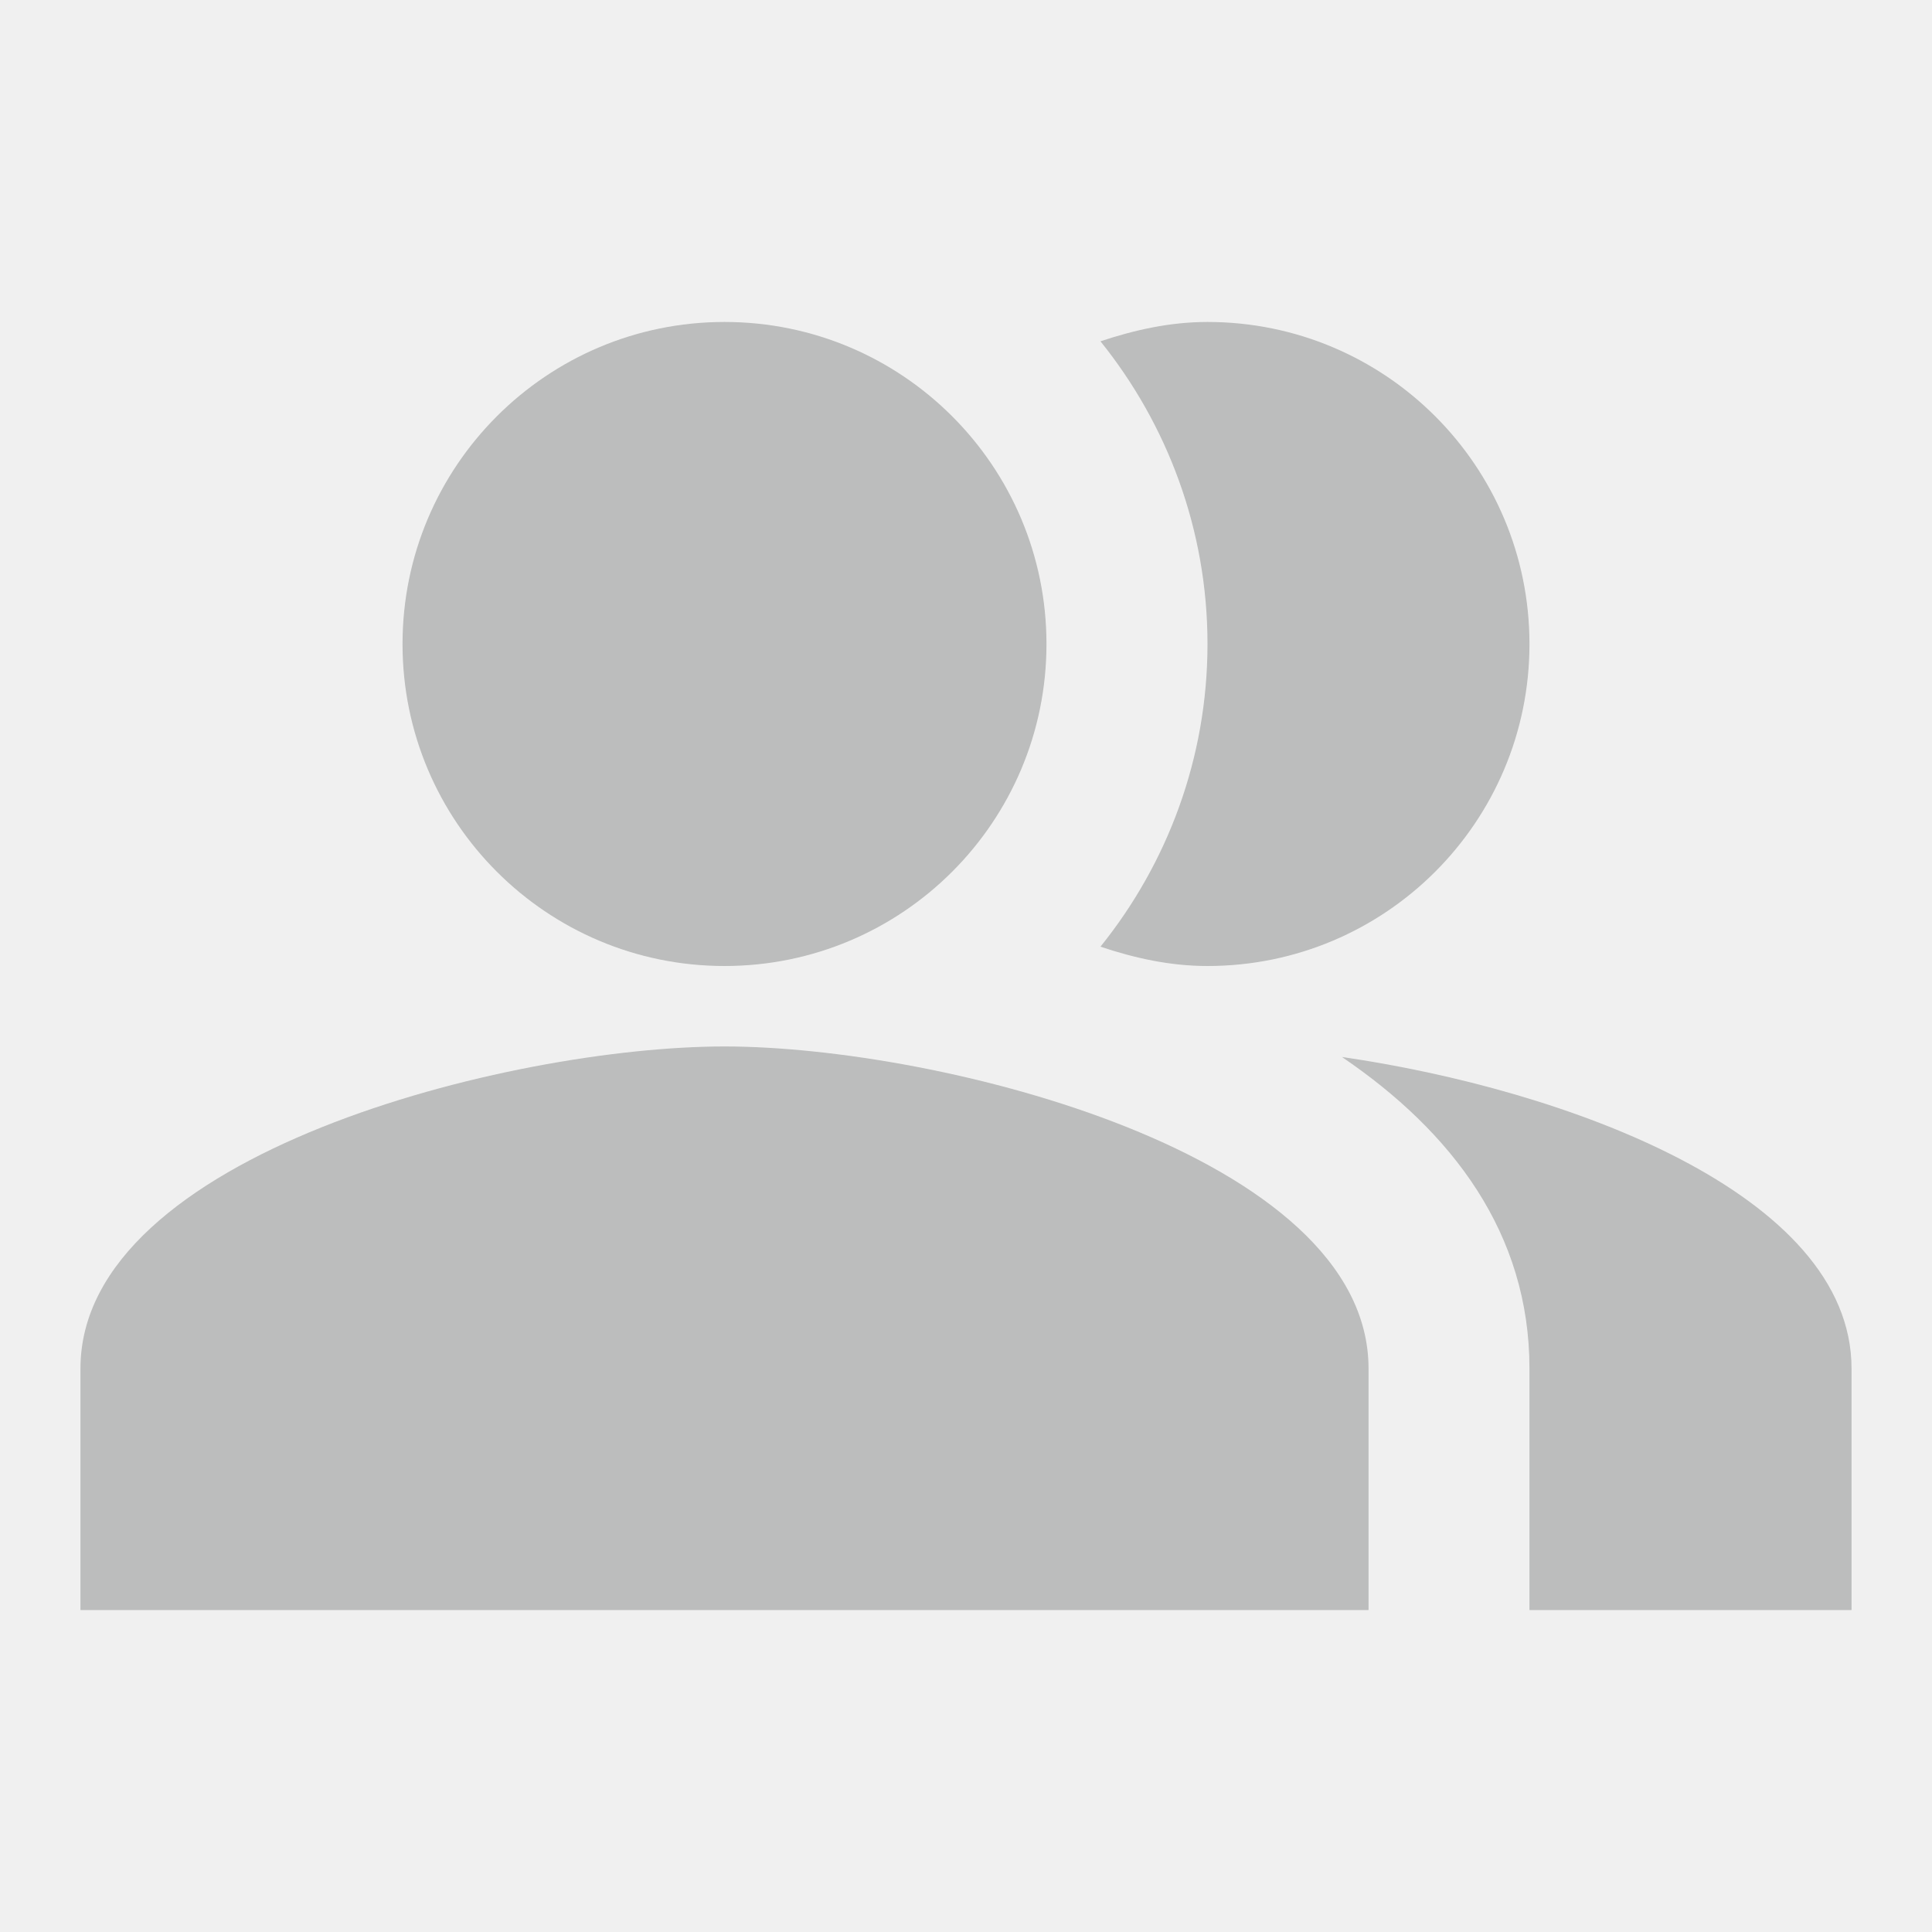
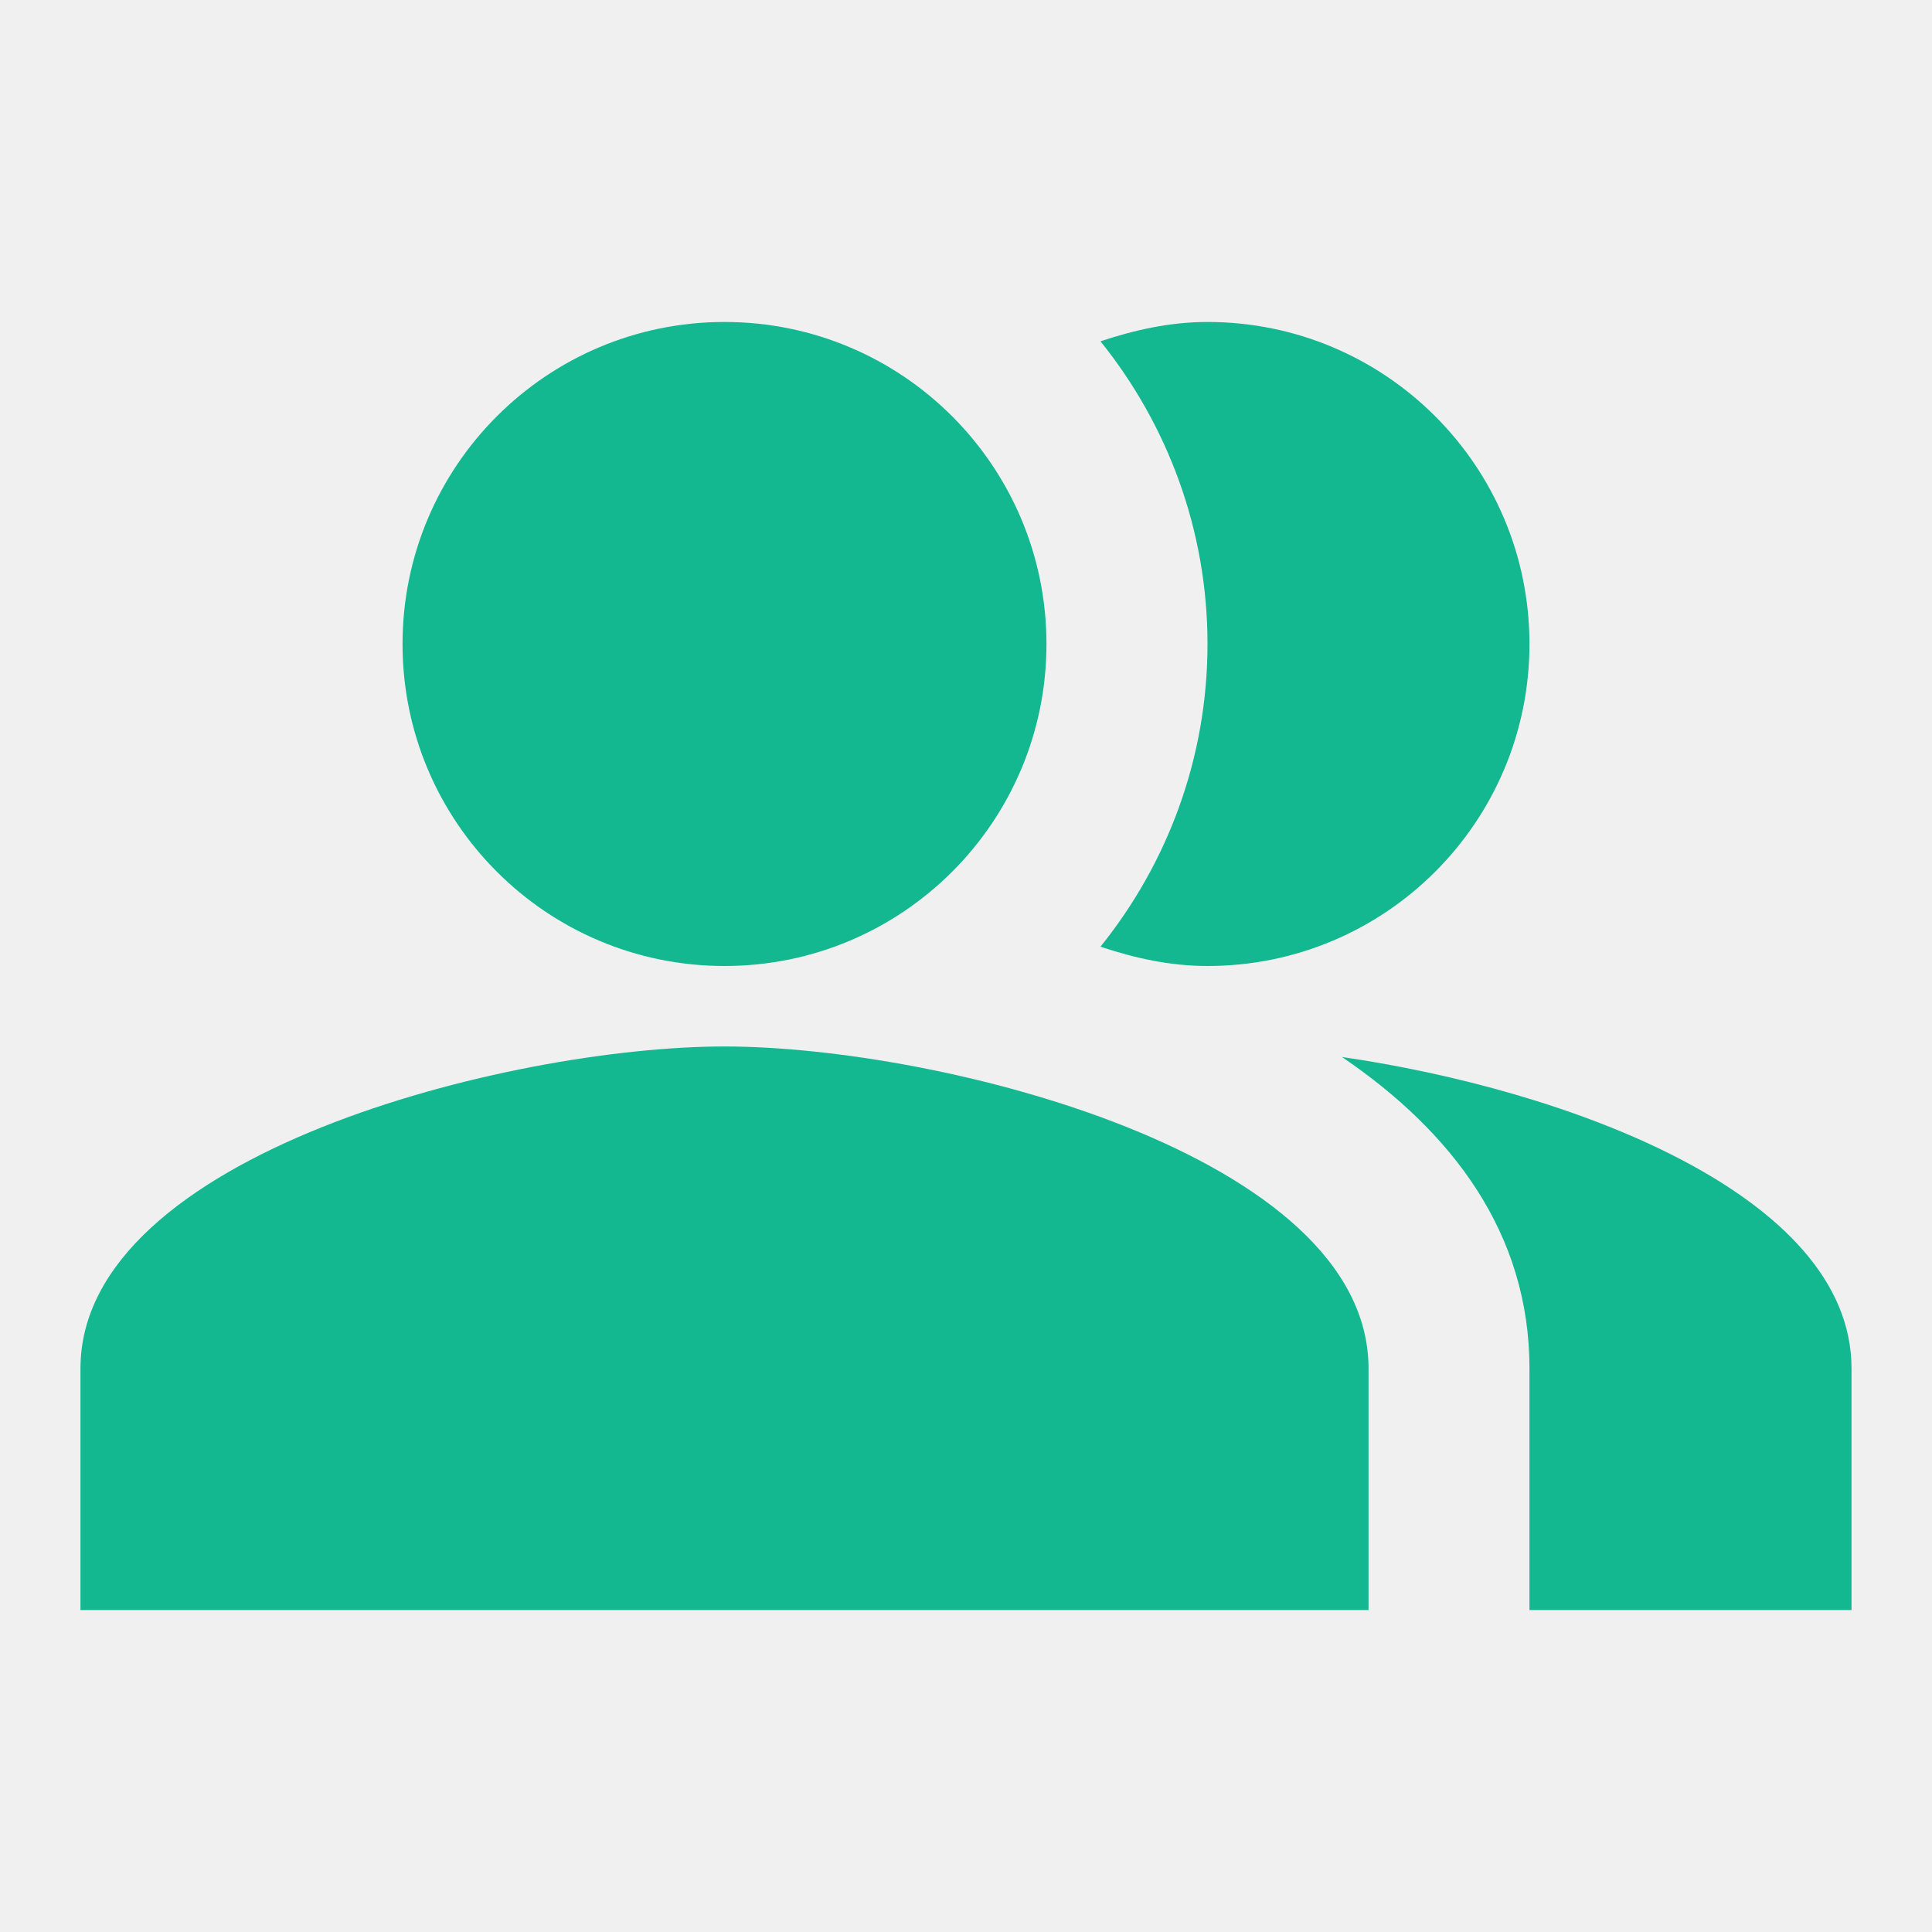
<svg xmlns="http://www.w3.org/2000/svg" width="20" height="20" viewBox="0 0 20 20" fill="none">
-   <g opacity="0.4" clip-path="url(#clip0_4_1773)">
-     <path fill-rule="evenodd" clip-rule="evenodd" d="M13.892 10.942C15.033 11.717 15.833 12.767 15.833 14.167V16.667H19.167V14.167C19.167 12.35 16.192 11.275 13.892 10.942Z" fill="#141A18" fill-opacity="0.6" />
-     <path d="M7.5 10C9.341 10 10.833 8.508 10.833 6.667C10.833 4.826 9.341 3.333 7.5 3.333C5.659 3.333 4.167 4.826 4.167 6.667C4.167 8.508 5.659 10 7.5 10Z" fill="#141A18" fill-opacity="0.6" />
-     <path fill-rule="evenodd" clip-rule="evenodd" d="M12.5 10C14.342 10 15.833 8.508 15.833 6.667C15.833 4.825 14.342 3.333 12.5 3.333C12.108 3.333 11.742 3.417 11.392 3.533C12.083 4.392 12.5 5.483 12.5 6.667C12.5 7.85 12.083 8.942 11.392 9.8C11.742 9.917 12.108 10 12.5 10Z" fill="#141A18" fill-opacity="0.6" />
-     <path fill-rule="evenodd" clip-rule="evenodd" d="M7.5 10.833C5.275 10.833 0.833 11.95 0.833 14.167V16.667H14.167V14.167C14.167 11.95 9.725 10.833 7.5 10.833Z" fill="#141A18" fill-opacity="0.6" />
+   <g opacity="1" clip-path="url(#clip0_4_1773)">
+     <path fill-rule="evenodd" clip-rule="evenodd" d="M13.892 10.942C15.033 11.717 15.833 12.767 15.833 14.167V16.667H19.167V14.167C19.167 12.35 16.192 11.275 13.892 10.942Z" fill="#14b890" fill-opacity="1" />
+     <path d="M7.5 10C9.341 10 10.833 8.508 10.833 6.667C10.833 4.826 9.341 3.333 7.5 3.333C5.659 3.333 4.167 4.826 4.167 6.667C4.167 8.508 5.659 10 7.5 10Z" fill="#14b890" fill-opacity="1" />
+     <path fill-rule="evenodd" clip-rule="evenodd" d="M12.5 10C14.342 10 15.833 8.508 15.833 6.667C15.833 4.825 14.342 3.333 12.5 3.333C12.108 3.333 11.742 3.417 11.392 3.533C12.083 4.392 12.5 5.483 12.5 6.667C12.5 7.85 12.083 8.942 11.392 9.8C11.742 9.917 12.108 10 12.5 10Z" fill="#14b890" fill-opacity="1" />
+     <path fill-rule="evenodd" clip-rule="evenodd" d="M7.5 10.833C5.275 10.833 0.833 11.95 0.833 14.167V16.667H14.167V14.167C14.167 11.95 9.725 10.833 7.5 10.833Z" fill="#14B890" fill-opacity="1" />
  </g>
  <defs>
    <clipPath id="clip0_4_1773">
      <rect width="20" height="20" fill="white" />
    </clipPath>
  </defs>
</svg>
